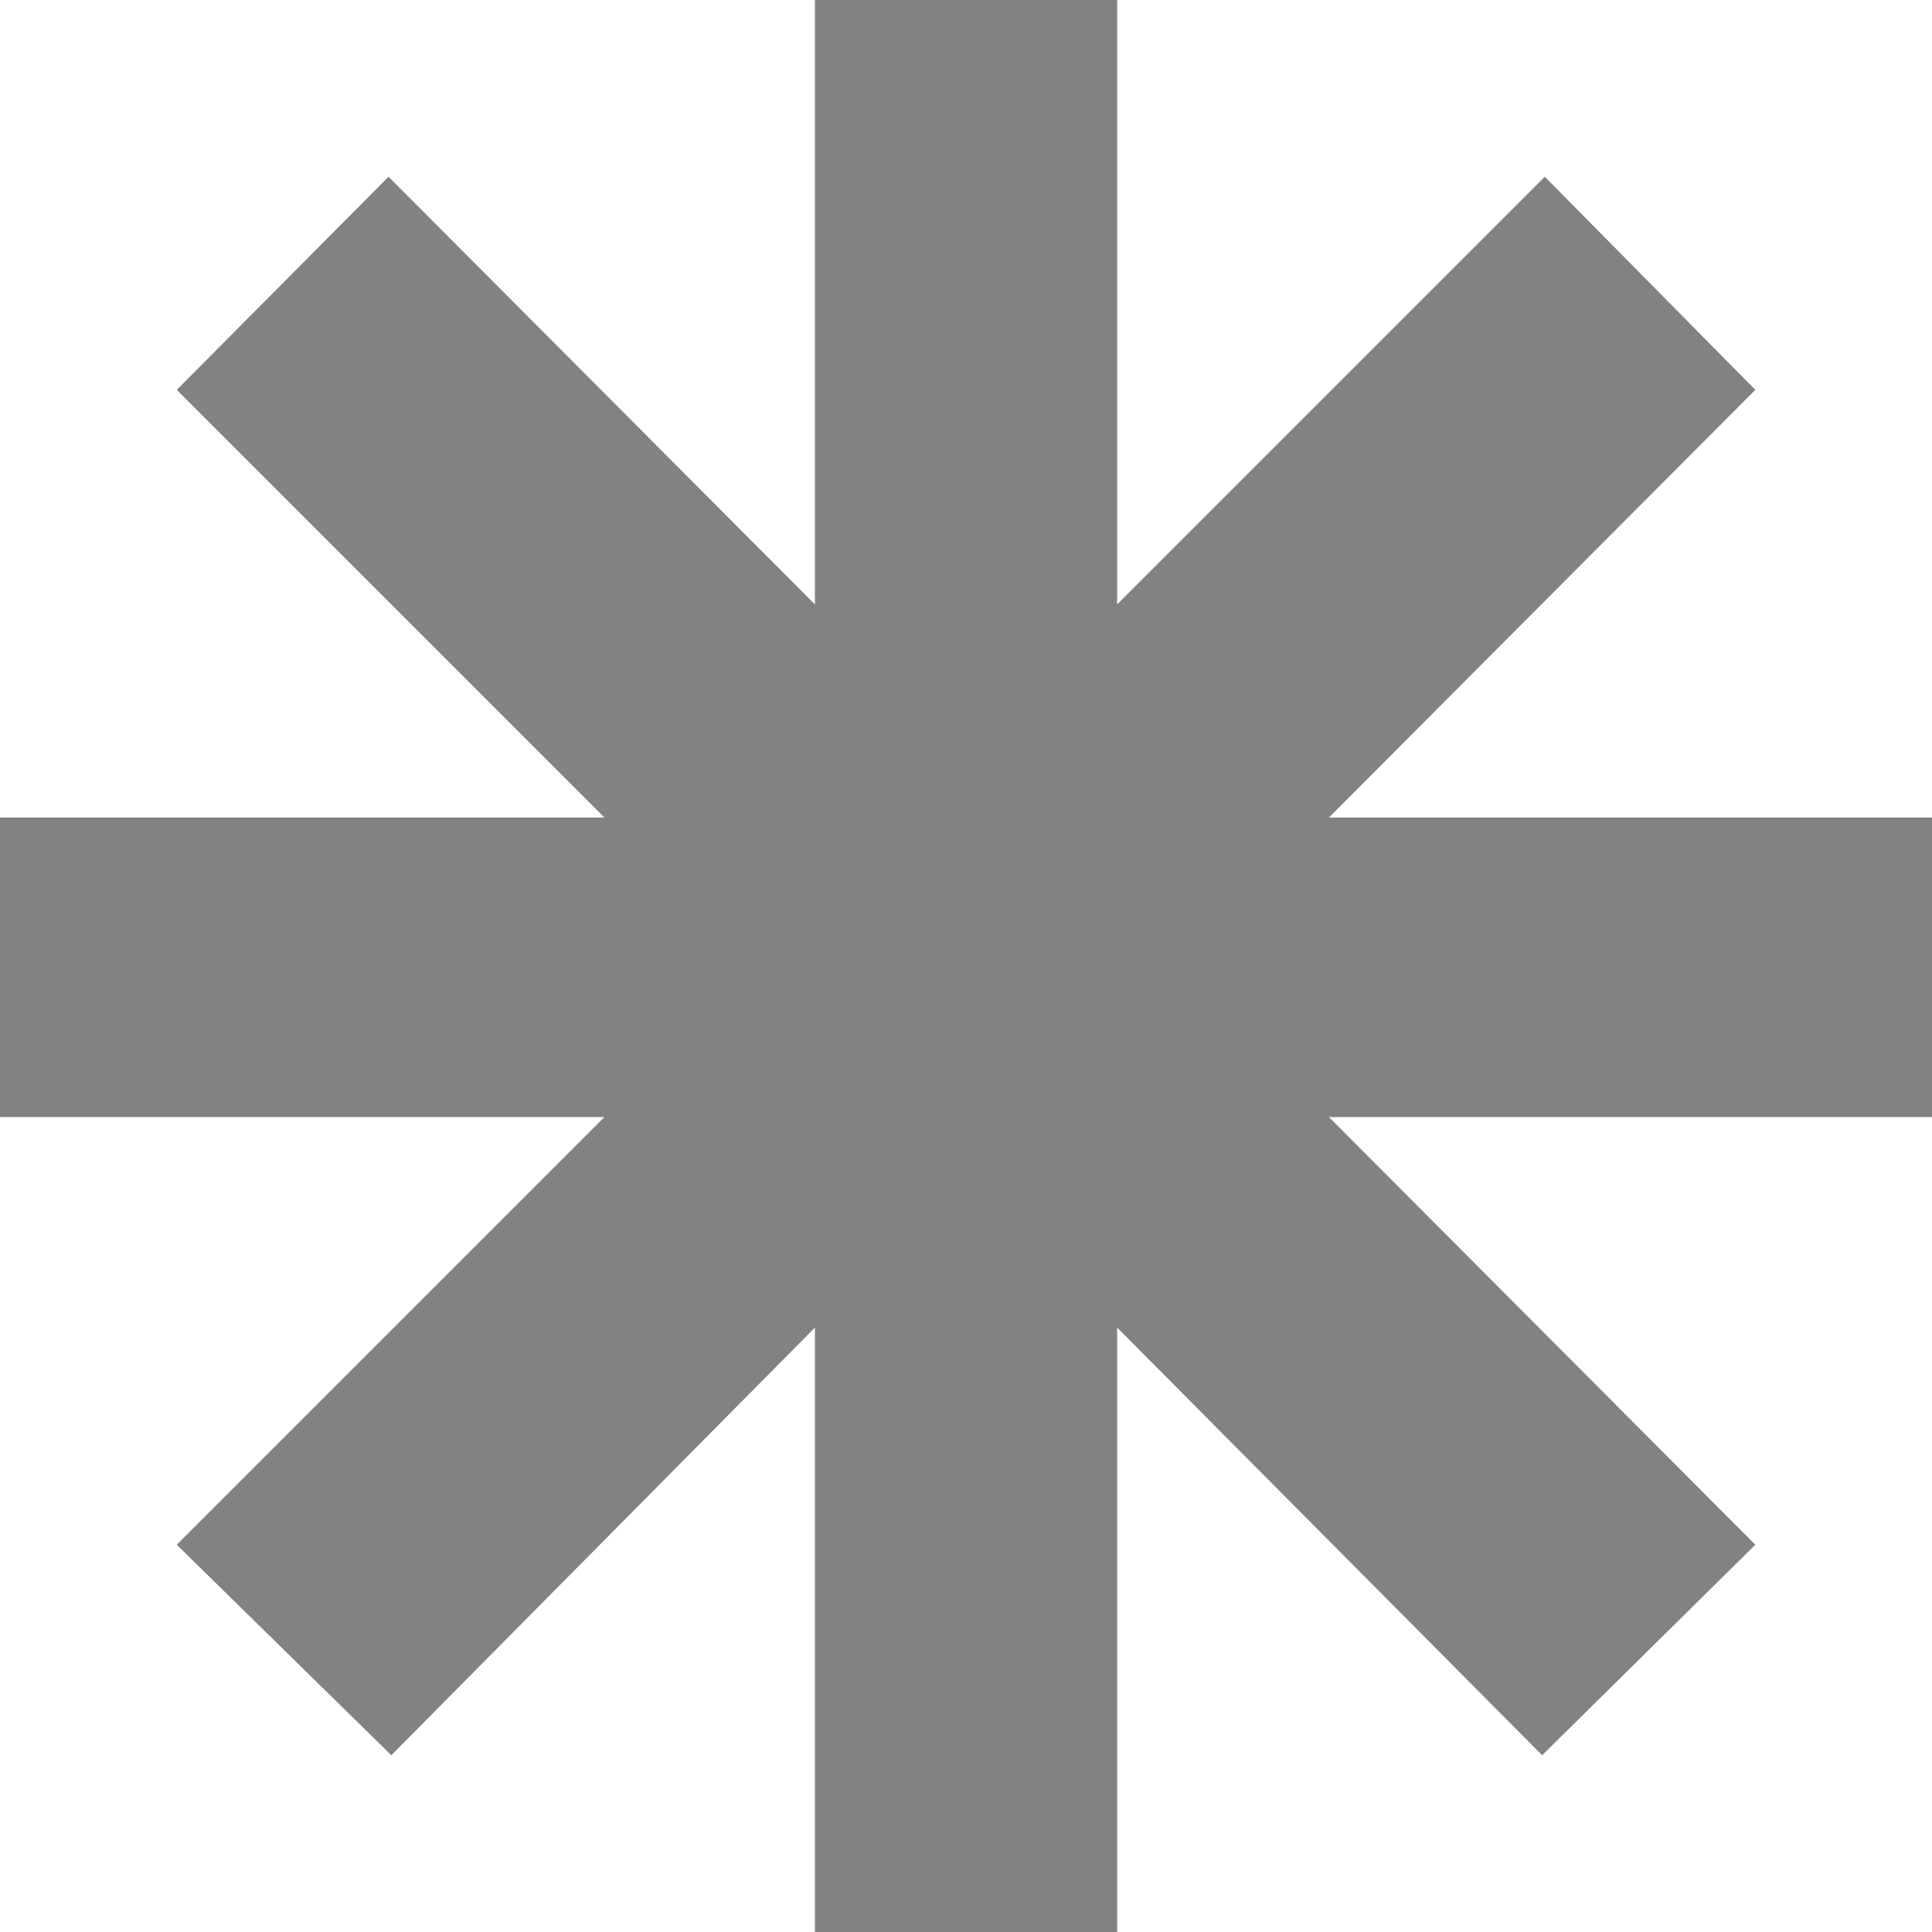
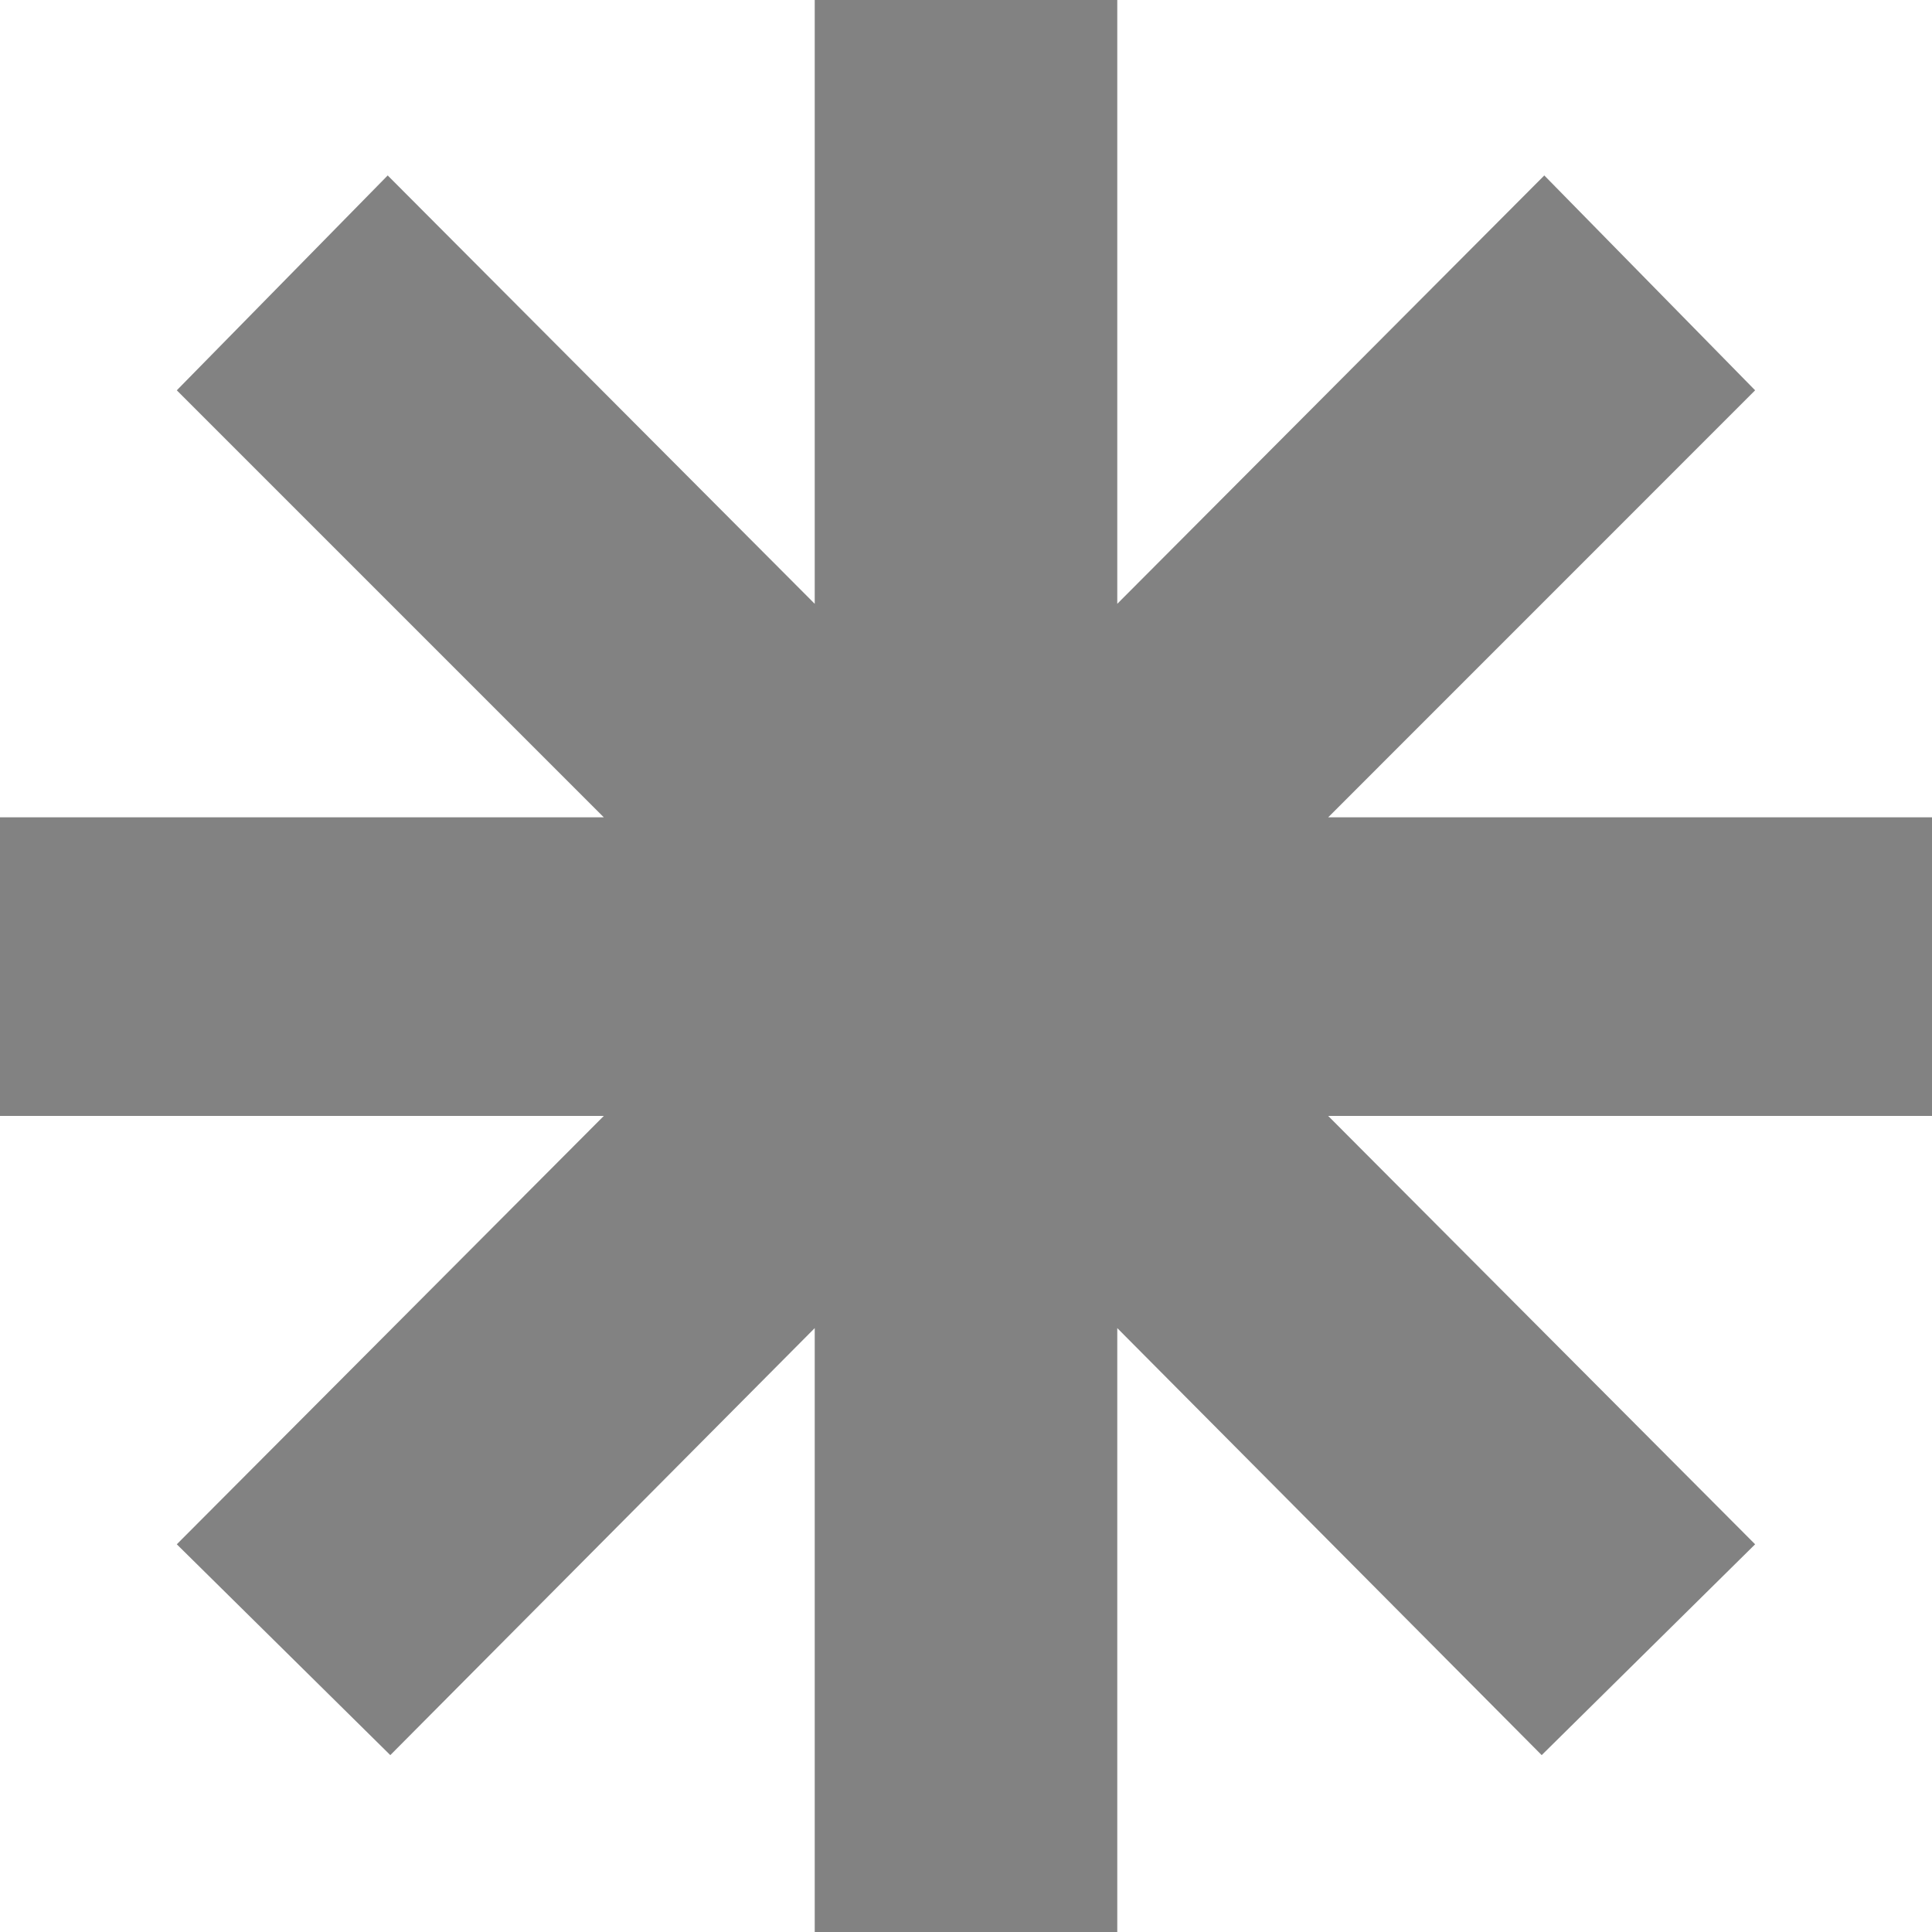
- <svg xmlns="http://www.w3.org/2000/svg" viewBox="0.359 -22.609 22.375 22.375" version="1.2" baseProfile="tiny">
+ <svg xmlns="http://www.w3.org/2000/svg" viewBox="0.375 -23.281 23.047 23.047" version="1.2" baseProfile="tiny">
  <defs>
</defs>
  <g fill="none" stroke="black" stroke-width="1" fill-rule="evenodd" stroke-linecap="square" stroke-linejoin="bevel">
    <g fill="#828282" fill-opacity="1" stroke="none" transform="matrix(1,0,0,1,0,0)" font-family="ESRI Default Marker" font-size="25" font-weight="400" font-style="normal">
-       <path vector-effect="none" fill-rule="nonzero" d="M15.75,-9.672 L20.688,-4.719 L18.219,-2.281 L13.297,-7.234 L13.297,-0.234 L9.797,-0.234 L9.797,-7.234 L4.891,-2.281 L2.406,-4.719 L7.359,-9.672 L0.359,-9.672 L0.359,-13.141 L7.359,-13.141 L2.406,-18.094 L4.859,-20.562 L9.797,-15.609 L9.797,-22.609 L13.297,-22.609 L13.297,-15.609 L18.25,-20.562 L20.688,-18.094 L15.75,-13.141 L22.734,-13.141 L22.734,-9.672 L15.75,-9.672" />
+       <path vector-effect="none" fill-rule="nonzero" d="M16.219,-9.969 L21.312,-4.859 L18.766,-2.344 L13.703,-7.438 L13.703,-0.234 L10.094,-0.234 L10.094,-7.438 L5.031,-2.344 L2.484,-4.859 L7.578,-9.969 L0.375,-9.969 L0.375,-13.531 L7.578,-13.531 L2.484,-18.625 L5,-21.188 L10.094,-16.078 L10.094,-23.281 L13.703,-23.281 L13.703,-16.078 L18.797,-21.188 L21.312,-18.625 L16.219,-13.531 L23.422,-13.531 L23.422,-9.969 L16.219,-9.969" />
    </g>
  </g>
</svg>
